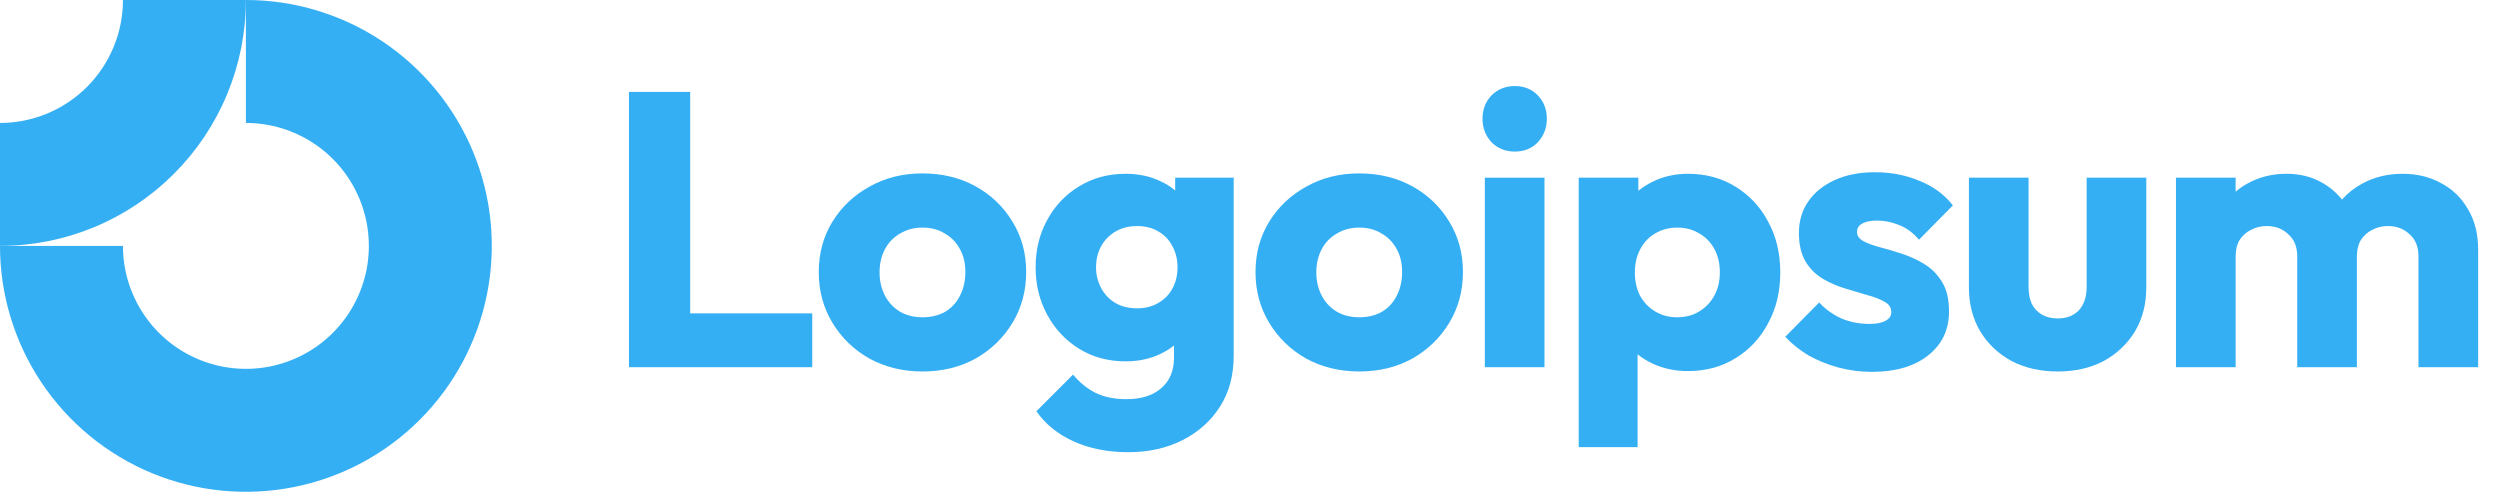
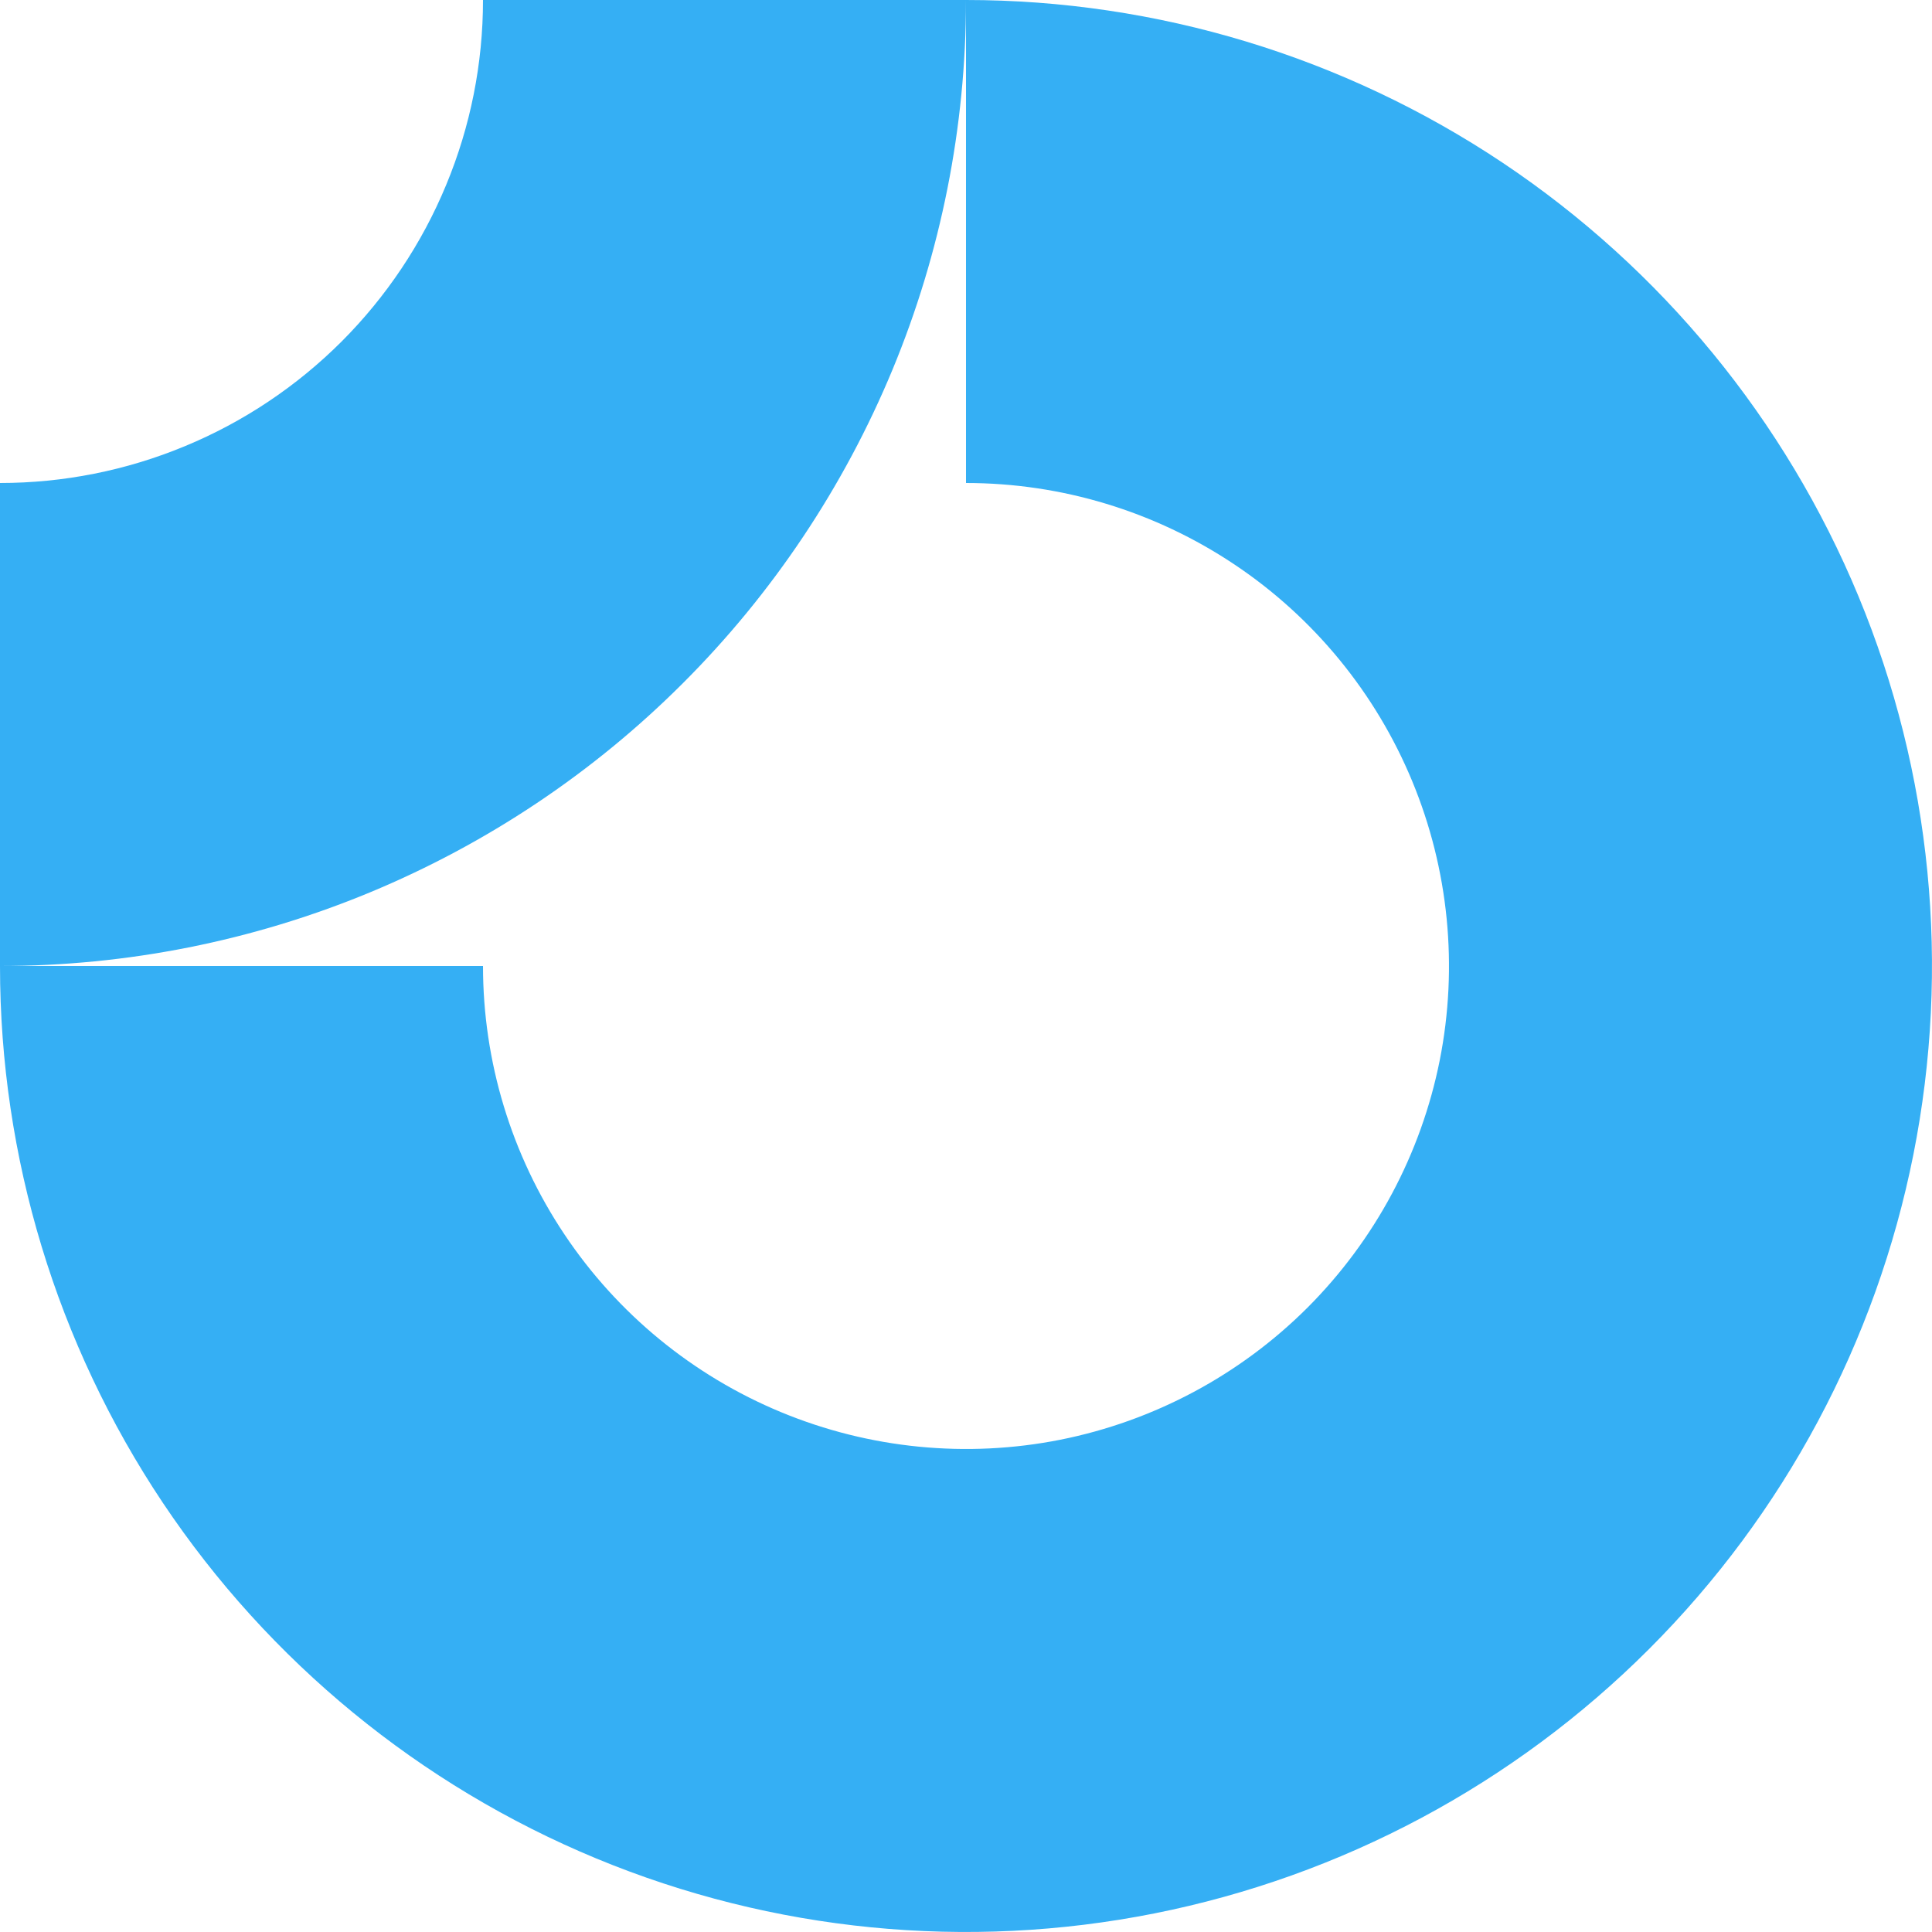
- <svg xmlns="http://www.w3.org/2000/svg" width="122" height="24" viewBox="0 0 122 24" fill="none">
+ <svg xmlns="http://www.w3.org/2000/svg" width="24" height="24" viewBox="0 0 24 24" fill="none">
  <path fill-rule="evenodd" clip-rule="evenodd" d="M15.333 7.011C14.347 6.352 13.187 6 12 6V0C14.373 0 16.693 0.704 18.667 2.022C20.64 3.341 22.178 5.215 23.087 7.408C23.995 9.6 24.232 12.013 23.769 14.341C23.306 16.669 22.163 18.807 20.485 20.485C18.807 22.163 16.669 23.306 14.341 23.769C12.013 24.232 9.6 23.995 7.408 23.087C5.215 22.178 3.341 20.64 2.022 18.667C0.704 16.693 0 14.373 0 12H6C6 13.187 6.352 14.347 7.011 15.333C7.67 16.32 8.608 17.089 9.704 17.543C10.8 17.997 12.007 18.116 13.171 17.885C14.334 17.653 15.403 17.082 16.243 16.243C17.082 15.403 17.653 14.334 17.885 13.171C18.116 12.007 17.997 10.8 17.543 9.704C17.089 8.608 16.32 7.67 15.333 7.011Z" fill="#35AFF4" />
  <path fill-rule="evenodd" clip-rule="evenodd" d="M6 3.17096e-06C6 0.788 5.845 1.568 5.543 2.296C5.242 3.024 4.8 3.685 4.243 4.243C3.685 4.8 3.024 5.242 2.296 5.543C1.568 5.845 0.788 6 2.62266e-07 6L0 12C1.576 12 3.136 11.69 4.592 11.087C6.048 10.483 7.371 9.6 8.485 8.485C9.6 7.371 10.483 6.048 11.087 4.592C11.69 3.136 12 1.576 12 0L6 3.17096e-06Z" fill="#35AFF4" />
-   <path d="M75.371 8.671H72.46V17.919H75.371V8.671Z" fill="#35AFF4" />
-   <path d="M72.784 6.94C73.088 7.244 73.469 7.397 73.925 7.397C74.382 7.397 74.756 7.244 75.048 6.94C75.34 6.623 75.486 6.242 75.486 5.798C75.486 5.342 75.34 4.961 75.048 4.657C74.756 4.352 74.382 4.2 73.925 4.2C73.469 4.2 73.088 4.352 72.784 4.657C72.492 4.961 72.346 5.342 72.346 5.798C72.346 6.242 72.492 6.623 72.784 6.94Z" fill="#35AFF4" />
-   <path d="M30.694 17.919V4.485H33.681V15.293H39.637V17.919H30.694Z" fill="#35AFF4" />
-   <path fill-rule="evenodd" clip-rule="evenodd" d="M45.017 18.128C44.065 18.128 43.203 17.919 42.429 17.5C41.668 17.069 41.065 16.485 40.621 15.75C40.177 15.014 39.955 14.19 39.955 13.276C39.955 12.363 40.177 11.545 40.621 10.822C41.065 10.098 41.668 9.528 42.429 9.109C43.19 8.678 44.053 8.462 45.017 8.462C45.981 8.462 46.843 8.671 47.604 9.09C48.365 9.509 48.968 10.086 49.412 10.822C49.856 11.545 50.078 12.363 50.078 13.276C50.078 14.19 49.856 15.014 49.412 15.75C48.968 16.485 48.365 17.069 47.604 17.5C46.843 17.919 45.981 18.128 45.017 18.128ZM45.017 15.483C45.435 15.483 45.803 15.395 46.12 15.217C46.437 15.027 46.678 14.767 46.843 14.437C47.021 14.094 47.109 13.707 47.109 13.276C47.109 12.845 47.021 12.471 46.843 12.153C46.666 11.824 46.418 11.57 46.101 11.392C45.797 11.202 45.435 11.107 45.017 11.107C44.611 11.107 44.249 11.202 43.932 11.392C43.615 11.57 43.367 11.824 43.19 12.153C43.012 12.483 42.923 12.864 42.923 13.295C42.923 13.714 43.012 14.094 43.19 14.437C43.367 14.767 43.615 15.027 43.932 15.217C44.249 15.395 44.611 15.483 45.017 15.483Z" fill="#35AFF4" />
-   <path fill-rule="evenodd" clip-rule="evenodd" d="M52.383 21.534C53.157 21.889 54.051 22.067 55.066 22.067C56.056 22.067 56.937 21.87 57.711 21.477C58.485 21.084 59.094 20.538 59.538 19.841C59.982 19.143 60.204 18.319 60.204 17.367V8.671H57.349V9.293C57.137 9.114 56.896 8.964 56.627 8.843C56.132 8.602 55.567 8.481 54.933 8.481C54.083 8.481 53.328 8.684 52.669 9.09C52.009 9.483 51.489 10.029 51.108 10.726C50.728 11.412 50.538 12.185 50.538 13.048C50.538 13.898 50.728 14.671 51.108 15.369C51.489 16.067 52.009 16.619 52.669 17.025C53.328 17.43 54.083 17.634 54.933 17.634C55.555 17.634 56.119 17.513 56.627 17.272C56.872 17.155 57.094 17.018 57.292 16.859V17.443C57.292 18.09 57.083 18.591 56.665 18.946C56.259 19.302 55.694 19.479 54.971 19.479C54.388 19.479 53.887 19.378 53.468 19.175C53.062 18.972 52.694 18.674 52.364 18.28L50.576 20.069C51.02 20.703 51.622 21.192 52.383 21.534ZM56.531 14.779C56.24 14.957 55.891 15.046 55.485 15.046C55.079 15.046 54.724 14.957 54.419 14.779C54.127 14.602 53.899 14.361 53.734 14.056C53.569 13.739 53.487 13.403 53.487 13.048C53.487 12.667 53.569 12.325 53.734 12.02C53.899 11.716 54.134 11.475 54.438 11.297C54.743 11.12 55.092 11.031 55.485 11.031C55.891 11.031 56.24 11.12 56.531 11.297C56.836 11.475 57.064 11.716 57.216 12.02C57.381 12.325 57.464 12.667 57.464 13.048C57.464 13.428 57.381 13.771 57.216 14.075C57.064 14.367 56.836 14.602 56.531 14.779Z" fill="#35AFF4" />
-   <path fill-rule="evenodd" clip-rule="evenodd" d="M66.331 18.128C65.379 18.128 64.516 17.919 63.743 17.5C62.981 17.069 62.379 16.485 61.935 15.75C61.491 15.014 61.269 14.19 61.269 13.276C61.269 12.363 61.491 11.545 61.935 10.822C62.379 10.098 62.981 9.528 63.743 9.109C64.504 8.678 65.366 8.462 66.331 8.462C67.294 8.462 68.157 8.671 68.918 9.09C69.679 9.509 70.282 10.086 70.726 10.822C71.17 11.545 71.392 12.363 71.392 13.276C71.392 14.19 71.17 15.014 70.726 15.75C70.282 16.485 69.679 17.069 68.918 17.5C68.157 17.919 67.294 18.128 66.331 18.128ZM66.331 15.483C66.749 15.483 67.117 15.395 67.434 15.217C67.751 15.027 67.992 14.767 68.157 14.437C68.335 14.094 68.423 13.707 68.423 13.276C68.423 12.845 68.335 12.471 68.157 12.153C67.979 11.824 67.732 11.57 67.415 11.392C67.111 11.202 66.749 11.107 66.331 11.107C65.924 11.107 65.563 11.202 65.246 11.392C64.928 11.57 64.681 11.824 64.504 12.153C64.326 12.483 64.237 12.864 64.237 13.295C64.237 13.714 64.326 14.094 64.504 14.437C64.681 14.767 64.928 15.027 65.246 15.217C65.563 15.395 65.924 15.483 66.331 15.483Z" fill="#35AFF4" />
-   <path fill-rule="evenodd" clip-rule="evenodd" d="M82.368 18.109C81.748 18.109 81.176 17.989 80.656 17.748C80.382 17.621 80.135 17.469 79.915 17.293V21.82H77.041V8.671H79.952V9.31C80.163 9.137 80.398 8.988 80.656 8.862C81.176 8.608 81.748 8.481 82.368 8.481C83.244 8.481 84.018 8.691 84.69 9.109C85.375 9.528 85.908 10.098 86.288 10.822C86.682 11.545 86.878 12.369 86.878 13.295C86.878 14.221 86.682 15.046 86.288 15.769C85.908 16.492 85.375 17.063 84.69 17.481C84.018 17.9 83.244 18.109 82.368 18.109ZM81.836 15.483C82.254 15.483 82.616 15.388 82.921 15.198C83.238 15.008 83.485 14.748 83.663 14.418C83.84 14.088 83.929 13.714 83.929 13.295C83.929 12.864 83.84 12.483 83.663 12.153C83.485 11.824 83.238 11.57 82.921 11.392C82.616 11.202 82.261 11.107 81.855 11.107C81.449 11.107 81.088 11.202 80.771 11.392C80.466 11.57 80.225 11.824 80.048 12.153C79.87 12.483 79.781 12.864 79.781 13.295C79.781 13.714 79.864 14.088 80.028 14.418C80.206 14.748 80.453 15.008 80.771 15.198C81.088 15.388 81.443 15.483 81.836 15.483Z" fill="#35AFF4" />
-   <path d="M89.728 17.938C90.26 18.078 90.799 18.147 91.345 18.147C92.499 18.147 93.412 17.881 94.085 17.348C94.769 16.815 95.112 16.099 95.112 15.198C95.112 14.614 95.005 14.145 94.789 13.79C94.573 13.422 94.294 13.13 93.952 12.915C93.609 12.699 93.247 12.528 92.867 12.401C92.486 12.274 92.125 12.166 91.783 12.077C91.44 11.989 91.161 11.887 90.945 11.773C90.73 11.659 90.622 11.507 90.622 11.316C90.622 11.139 90.704 11.005 90.869 10.917C91.034 10.815 91.281 10.764 91.611 10.764C91.954 10.764 92.302 10.834 92.657 10.974C93.025 11.113 93.355 11.354 93.647 11.697L95.302 10.023C94.884 9.49 94.339 9.09 93.666 8.824C93.007 8.545 92.284 8.405 91.497 8.405C90.749 8.405 90.095 8.532 89.537 8.786C88.979 9.039 88.547 9.388 88.243 9.832C87.939 10.263 87.787 10.777 87.787 11.373C87.787 11.931 87.895 12.395 88.11 12.762C88.325 13.118 88.605 13.397 88.947 13.6C89.29 13.803 89.651 13.961 90.032 14.075C90.412 14.19 90.774 14.297 91.117 14.399C91.459 14.488 91.738 14.595 91.954 14.722C92.182 14.836 92.296 15.008 92.296 15.236C92.296 15.414 92.201 15.553 92.011 15.655C91.833 15.756 91.573 15.807 91.231 15.807C90.736 15.807 90.279 15.718 89.861 15.54C89.442 15.35 89.08 15.09 88.776 14.76L87.121 16.435C87.438 16.777 87.818 17.082 88.262 17.348C88.719 17.602 89.207 17.798 89.728 17.938Z" fill="#35AFF4" />
-   <path d="M100.421 18.128C99.571 18.128 98.816 17.957 98.157 17.614C97.51 17.259 97.003 16.777 96.635 16.168C96.266 15.547 96.083 14.836 96.083 14.037V8.671H98.994V13.999C98.994 14.316 99.044 14.589 99.146 14.817C99.26 15.046 99.425 15.223 99.641 15.35C99.857 15.477 100.117 15.54 100.421 15.54C100.852 15.54 101.195 15.407 101.449 15.141C101.702 14.862 101.829 14.481 101.829 13.999V8.671H104.74V14.018C104.74 14.83 104.557 15.547 104.188 16.168C103.82 16.777 103.313 17.259 102.666 17.614C102.019 17.957 101.271 18.128 100.421 18.128Z" fill="#35AFF4" />
-   <path d="M109.099 8.671H106.187V17.919H109.099V12.515C109.099 12.198 109.162 11.931 109.289 11.716C109.429 11.5 109.613 11.335 109.841 11.221C110.069 11.094 110.329 11.031 110.621 11.031C111.04 11.031 111.388 11.164 111.667 11.431C111.959 11.684 112.105 12.046 112.105 12.515V17.919H115.016V12.515C115.016 12.198 115.08 11.931 115.207 11.716C115.346 11.5 115.53 11.335 115.759 11.221C115.987 11.094 116.247 11.031 116.539 11.031C116.957 11.031 117.306 11.164 117.585 11.431C117.877 11.684 118.022 12.046 118.022 12.515V17.919H120.934V12.192C120.934 11.418 120.769 10.758 120.439 10.213C120.122 9.655 119.684 9.23 119.126 8.938C118.581 8.633 117.953 8.481 117.242 8.481C116.519 8.481 115.866 8.64 115.283 8.957C114.904 9.159 114.572 9.42 114.289 9.739C114.024 9.405 113.702 9.132 113.323 8.919C112.816 8.627 112.238 8.481 111.592 8.481C110.906 8.481 110.291 8.627 109.746 8.919C109.508 9.04 109.293 9.186 109.099 9.355V8.671Z" fill="#35AFF4" />
</svg>
